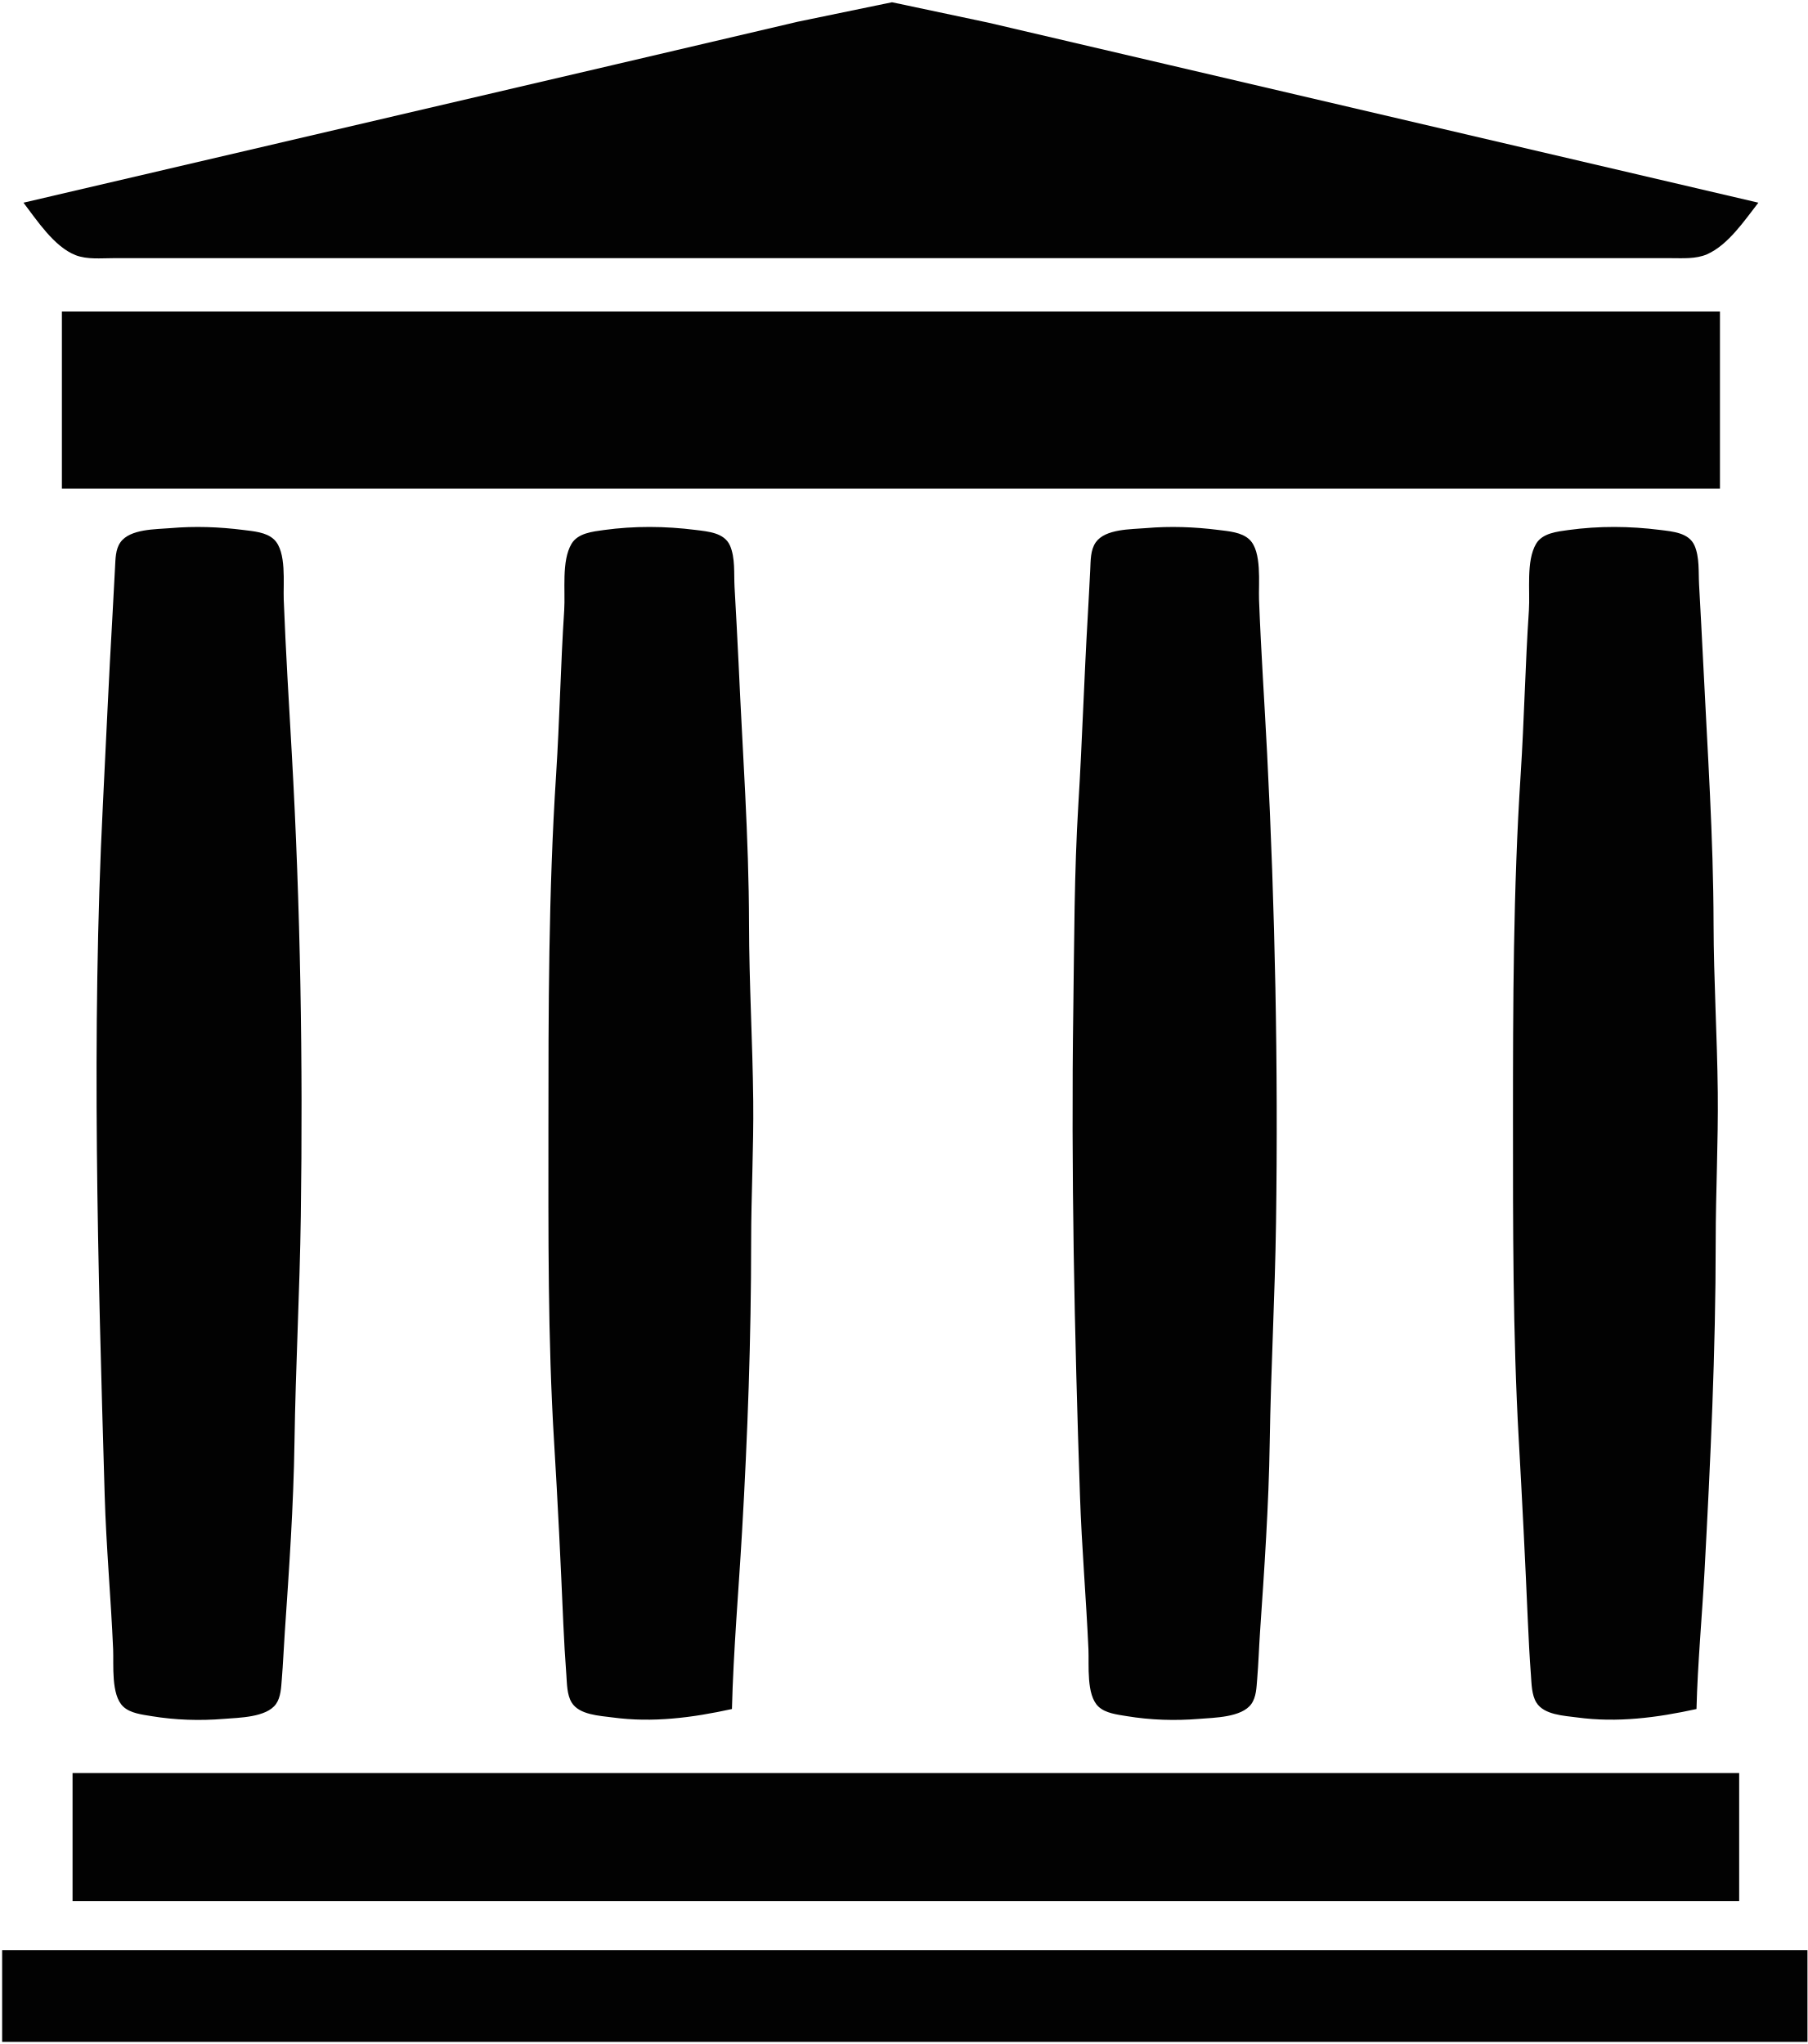
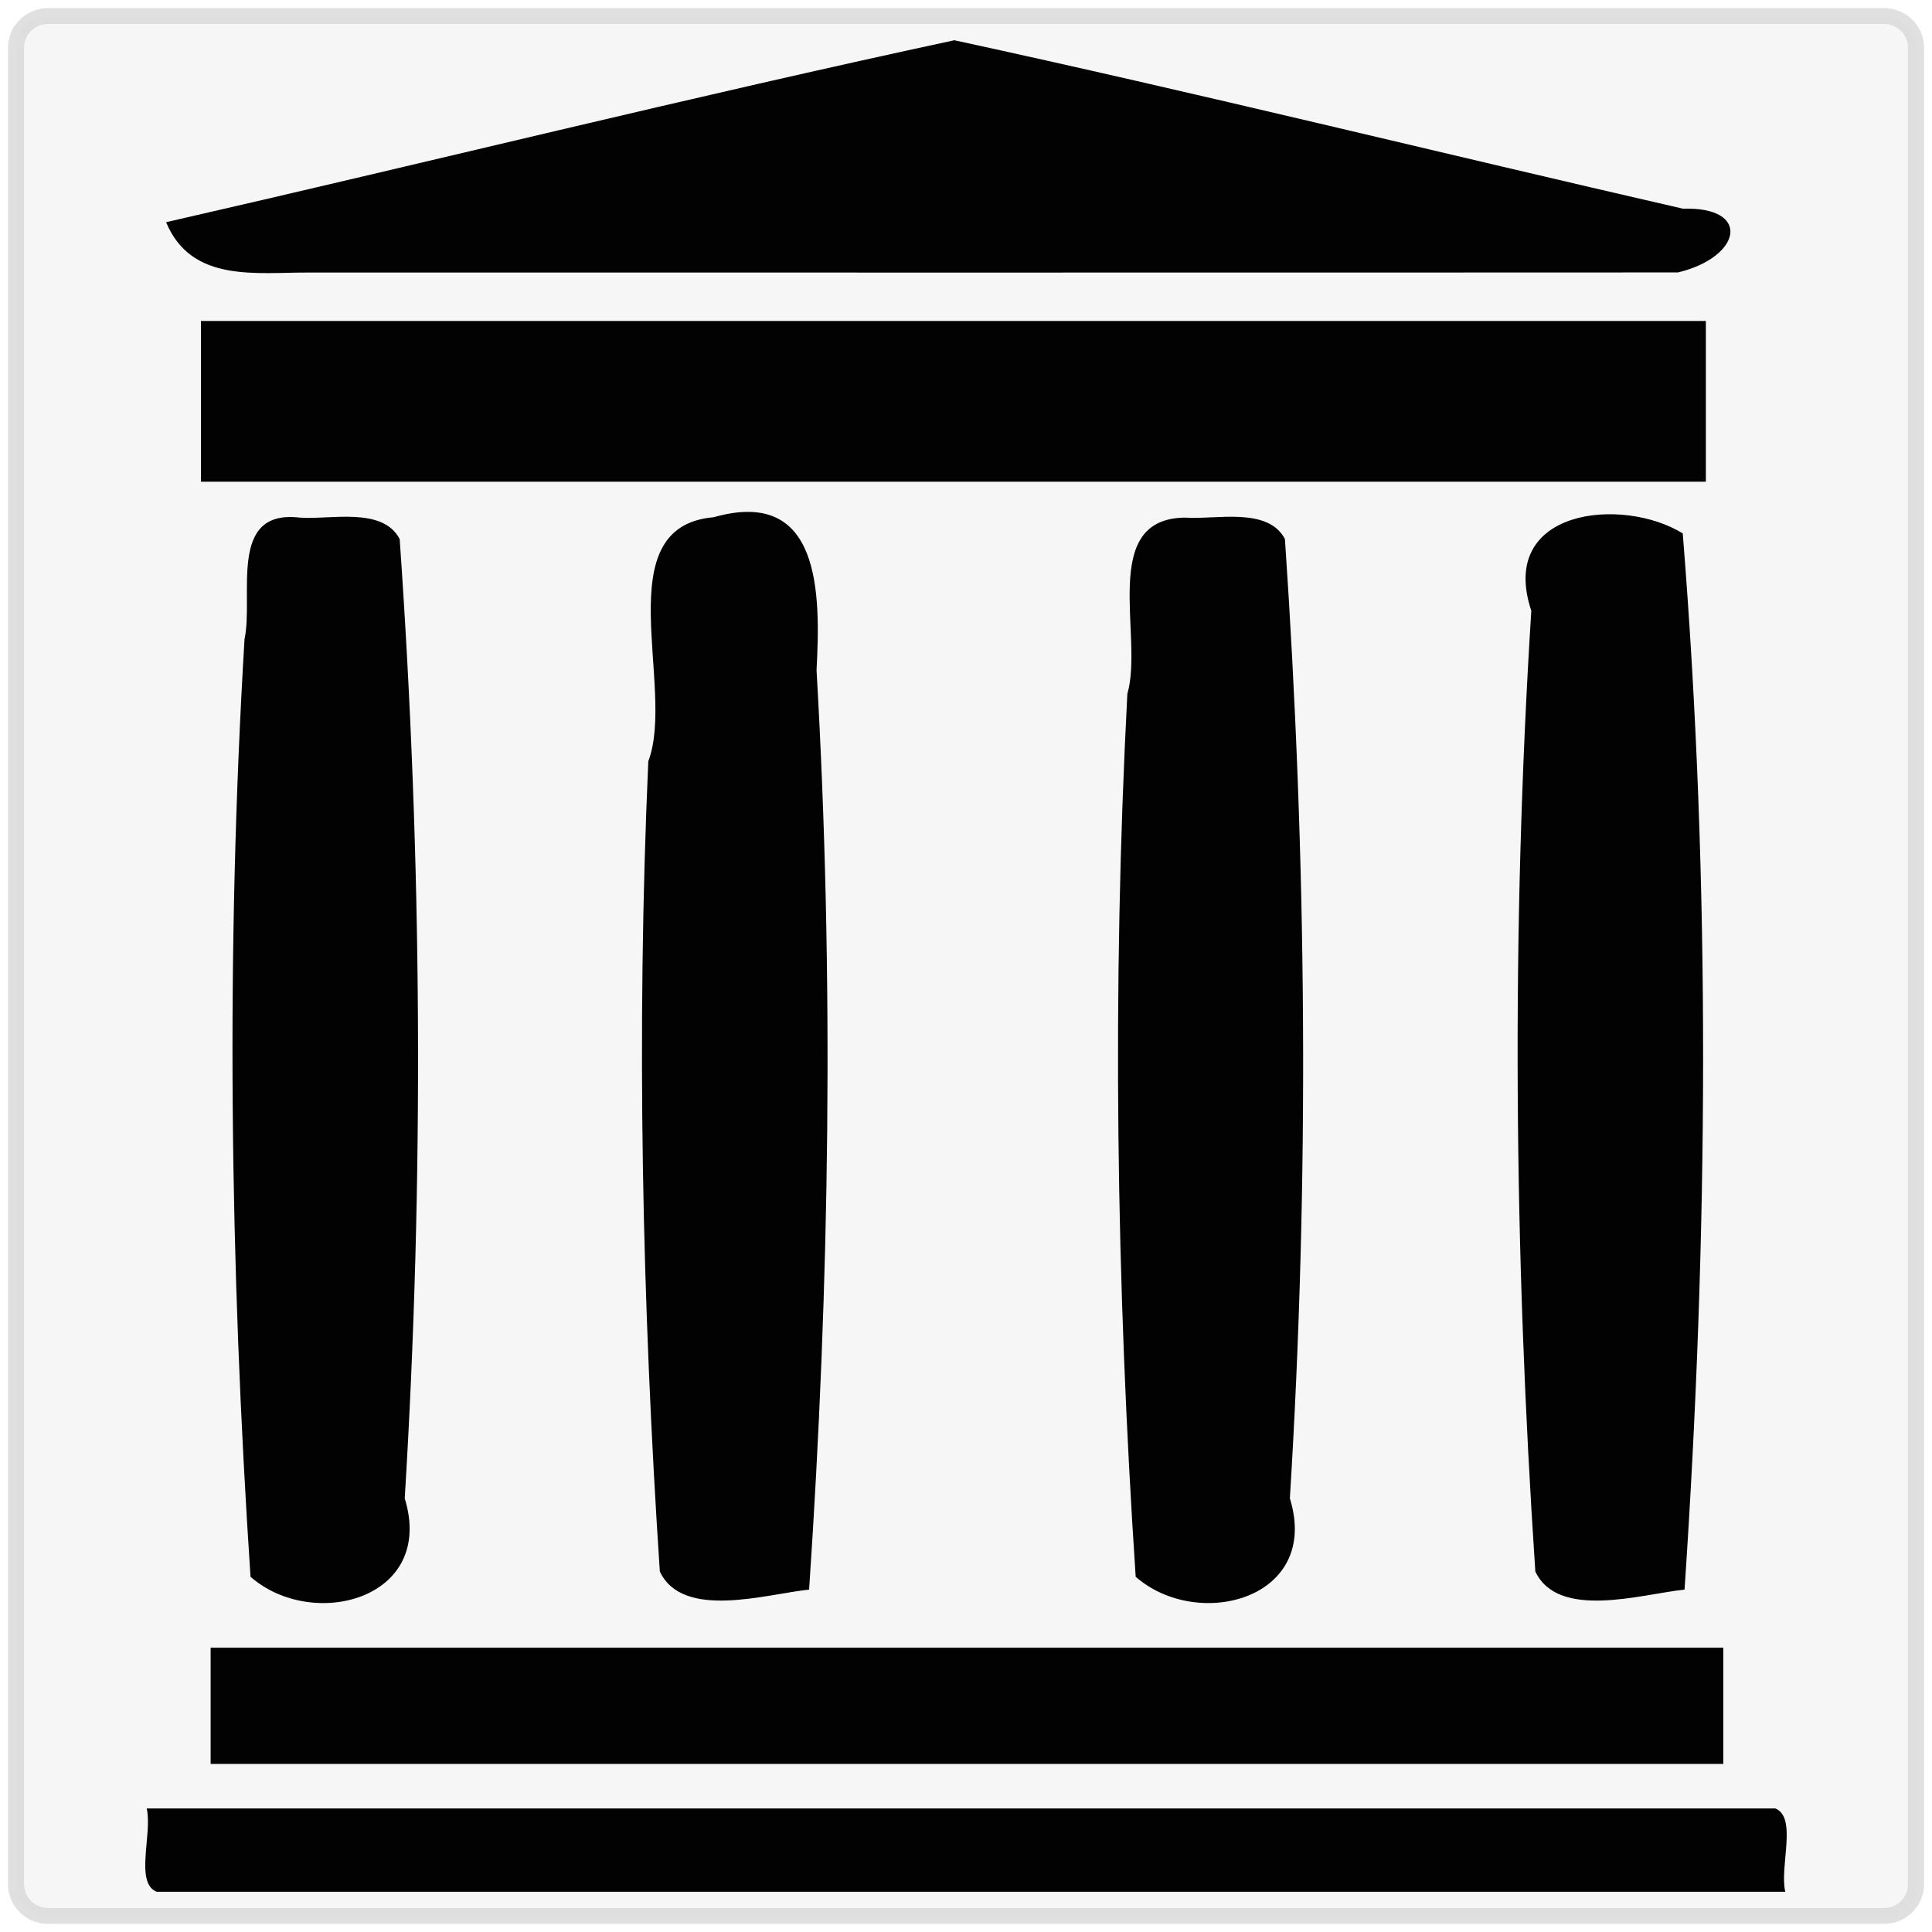
- <svg xmlns="http://www.w3.org/2000/svg" version="1.1" viewBox="0 0 847 958">
+ <svg xmlns="http://www.w3.org/2000/svg" version="1.1" viewBox="0 0 120 120">
  <g>
-     <path d="m11 95c6.316 8.259 14.344 20.601 24.348 24.561 5.417 2.144 11.946 1.437 17.652 1.438l30 0h673l27-.001c5.591-.006 11.725.469 16.966-1.835 9.895-4.351 17.57-15.883 24.034-24.164l-278-64.998-83-19.407-45-9.536-44 9.093-86 20.149-277 64.699m18 51v83h777v-83h-777m51 101.52c-6.942.603-19.049.295-23.562 6.651-2.379 3.351-2.311 7.912-2.533 11.838l-1.175 21.994c-1.738 29.657-3.015 59.335-4.512 89-5.45 108.03-2.336 215.98.843 324 .707 24.018 2.92 47.994 3.959 72 .317 7.33-1.084 21.364 4.718 26.853 3.352 3.171 8.923 3.754 13.265 4.479 11.149 1.862 22.73 2.211 33.996 1.281 6.936-.572 19.87-.643 24.335-6.962 2.311-3.27 2.404-7.822 2.726-11.661.613-7.324.902-14.66 1.403-21.991 2.022-29.545 4.099-59.39 4.536-89 .521-35.331 2.463-70.666 2.966-106 1.027-72.198-.155-144.92-4.239-217-1.359-23.982-2.838-47.997-3.764-72-.293-7.593 1.424-22.449-4.527-28.134-3.647-3.484-9.7-3.874-14.438-4.481-11.255-1.442-22.683-1.851-33.998-.867m263 553.48c.707-27.649 3.132-55.384 4.729-83 2.614-45.22 4.271-90.71 4.271-136 0-22.021 1.206-43.985.977-66-.288-27.649-1.933-55.348-1.975-83-.062-40.678-3.079-81.37-4.886-122-.534-12.006-1.256-24-1.903-36-.333-6.18.405-13.531-2.147-19.322-2.667-6.05-10.343-6.56-16.068-7.294-14.246-1.826-28.757-1.941-42.996.036-5.243.728-12.207 1.426-15.188 6.478-4.771 8.084-2.819 22.004-3.417 31.102-1.685 25.639-2.133 51.367-3.795 77-3.576 55.157-3.602 110.74-3.602 166 0 48.937-.333 98.151 2.667 147 1.737 28.278 3.088 56.689 4.312 85 .346 7.998.824 16.014 1.423 23.997.313 4.174.238 9.261 2.487 12.95 3.548 5.819 13.094 6.179 19.111 6.997 18.968 2.576 37.46.123 56-3.944m194-553.48c-6.927.602-19.011.287-23.497 6.651-2.549 3.616-2.38 8.615-2.604 12.835-.389 7.33-.74 14.669-1.169 21.997-1.718 29.32-2.602 58.692-4.397 88-1.955 31.91-1.913 64.041-2.367 96-1.083 76.123.548 151.92 3.126 228 .814 24.018 2.896 47.993 3.971 72 .328 7.315-1.109 21.38 4.676 26.853 3.351 3.171 8.924 3.754 13.265 4.479 11.149 1.862 22.729 2.211 33.996 1.281 6.971-.575 19.862-.655 24.383-6.962 2.34-3.265 2.428-7.813 2.752-11.661.616-7.323.83-14.661 1.331-21.991 2.018-29.562 4.089-59.374 4.548-89 .532-34.331 2.464-68.665 2.952-103 1.042-73.265-.433-146.84-4.183-220-1.23-23.993-2.875-47.992-3.782-72-.286-7.567 1.457-22.486-4.503-28.134-3.671-3.479-9.743-3.872-14.498-4.481-11.255-1.442-22.683-1.851-33.998-.867m258 553.48c.554-21.666 2.621-43.356 3.787-65 2.761-51.267 5.213-102.66 5.213-154 0-23.356 1.22-46.64.977-70-.274-26.317-1.914-52.68-1.974-79-.092-40.67-2.853-81.384-4.841-122-.604-12.337-1.267-24.667-1.952-37-.327-5.877.282-12.818-2.144-18.322-2.667-6.05-10.343-6.56-16.068-7.294-14.246-1.826-28.757-1.941-42.996.036-5.233.726-12.217 1.422-15.18 6.478-4.743 8.092-2.744 22.009-3.356 31.102-1.726 25.638-2.199 51.364-3.863 77-3.493 53.809-3.602 108.09-3.602 162 0 49.973-.092 100.11 2.727 150 1.599 28.294 3.027 56.682 4.252 85 .36 8.327.802 16.686 1.429 24.997.316 4.186.296 9.253 2.55 12.95 3.548 5.82 13.022 6.179 19.042 6.997 18.968 2.576 37.46.123 56-3.944m-761 30v60h781v-60h-781m-33 83v43h846v-43z" style="fill:#020202" />
+     <path transform="matrix(1.0001 0 0 .9834 .99585 .99585)" x="0" y="0" width="118" height="120" rx="2" ry="2" d="m2 0h114c1.108 0 2 .892 2 2v116c0 1.108-.892 2-2 2h-114c-1.108 0-2-.892-2-2v-116c0-1.108.892-2 2-2z" style="fill-opacity:.25;fill:#d2d2d2;opacity:.75;stroke-opacity:.75;stroke:#c8c8c8" />
+   </g>
+   <g transform="matrix(.1203 0 0 .1203 8.9924 2.3727)">
+     <path d="m11 95c13.227 31.721 47.091 25.735 74.553 26 235.35-.038 470.71.076 706.06-.057 32.891-7.947 38.196-34.036 2.554-32.919-125.44-28.777-250.39-59.709-376.17-86.966-136.11 29.251-271.27 62.927-407 93.941m18 51v83h777v-83h-777zm51 101.52c-37.419-4.41-23.653 40.298-28.497 62.729-9.669 161.18-7.612 323.15 3.096 484.13 32.14 28.142 95.6 11.541 79.623-40.466 10.08-164.93 8.958-330.57-2.608-495.32-8.857-16.866-35.907-9.864-51.613-11.075m263 553.48c10.673-158.01 12.967-316.61 3.842-474.76 2.144-40.028 2.134-94.613-53.119-78.915-55.998 4.866-19.326 87.908-33.751 126.02-6.183 139.41-3.245 279.1 5.947 418.31 11.866 25.152 55.033 11.626 77.081 9.346m194-553.48c-44.775.558-21.091 61.53-29.688 90.989-7.948 151.81-5.769 304.31 4.301 455.87 32.11 28.125 95.696 11.548 79.608-40.475 10.218-164.93 8.704-330.57-2.547-495.32-8.899-16.837-35.949-9.858-51.674-11.063m258 553.48c12.225-181.46 13.633-364.1-.934-545.32-31.094-19.228-95.735-12.761-78.194 39.94-10.412 165.18-8.965 330.94 2.084 496.04 11.908 25.156 54.987 11.621 77.044 9.344m-761 30v60h781v-60h-781zm-33 83c3.041 12.994-6.317 38.387 5.106 43h840.89c-3.041-12.994 6.317-38.387-5.106-43h-840.89z" style="fill:#020202" />
  </g>
</svg>
